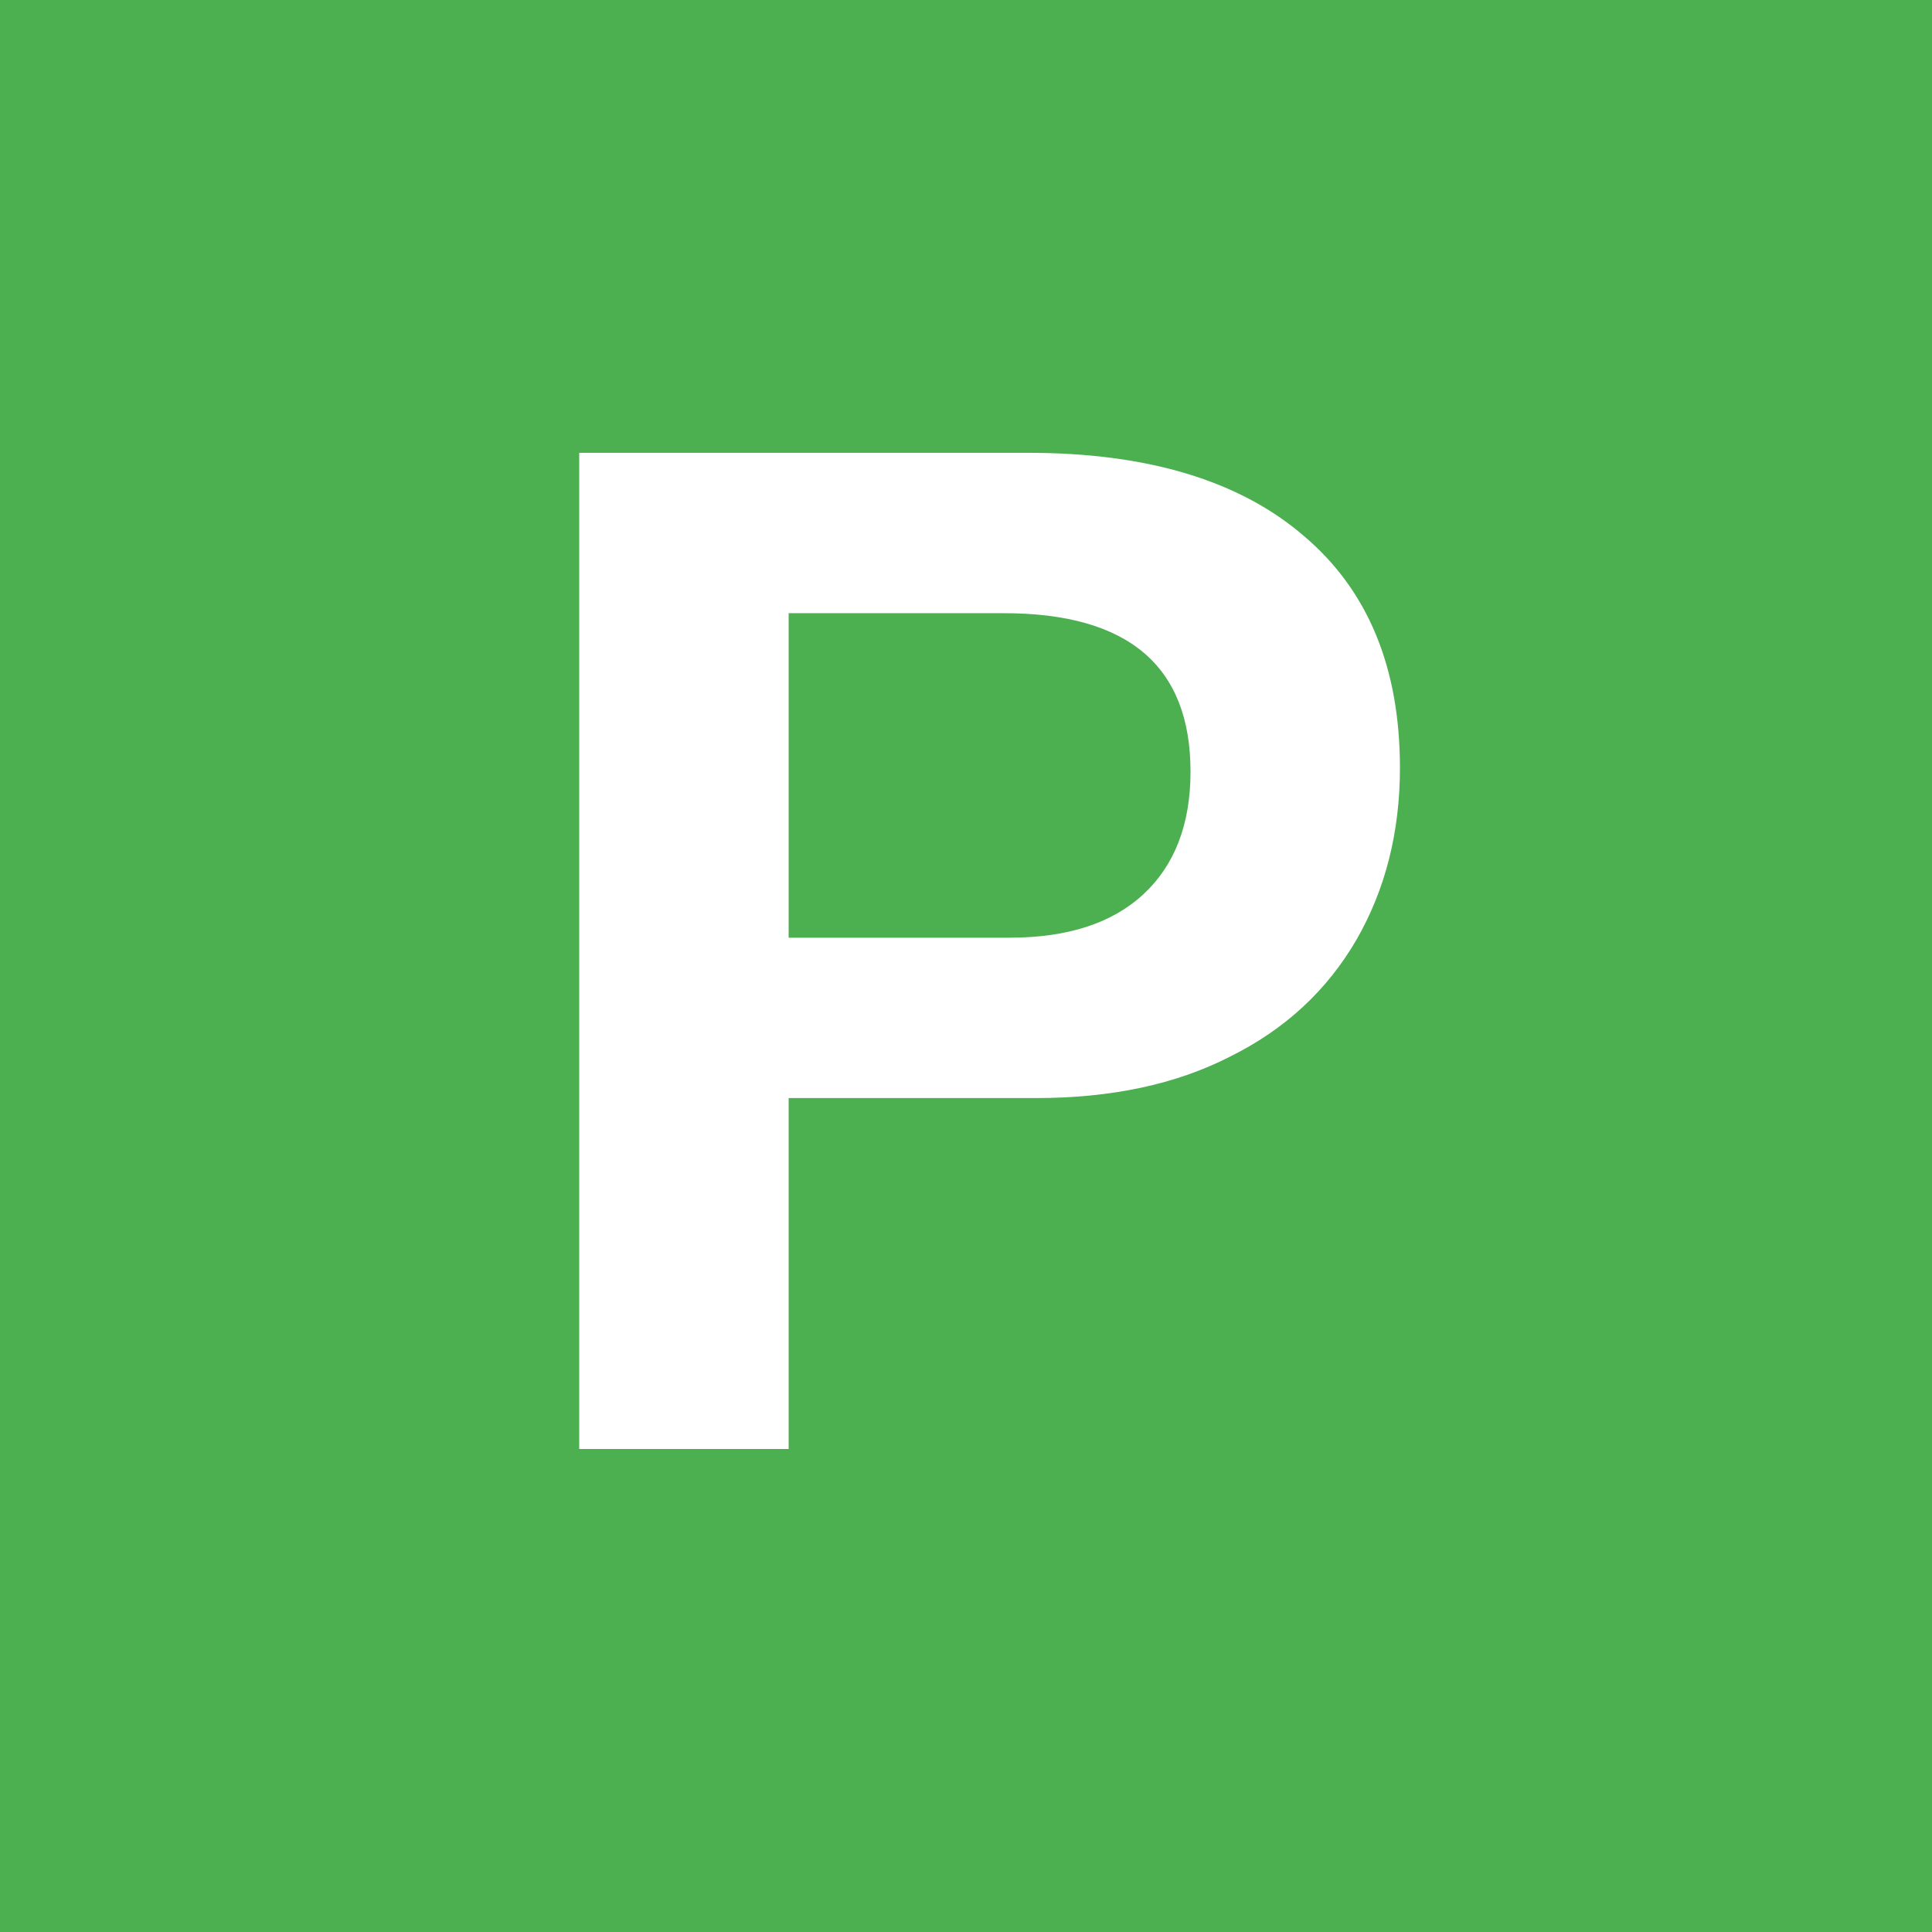
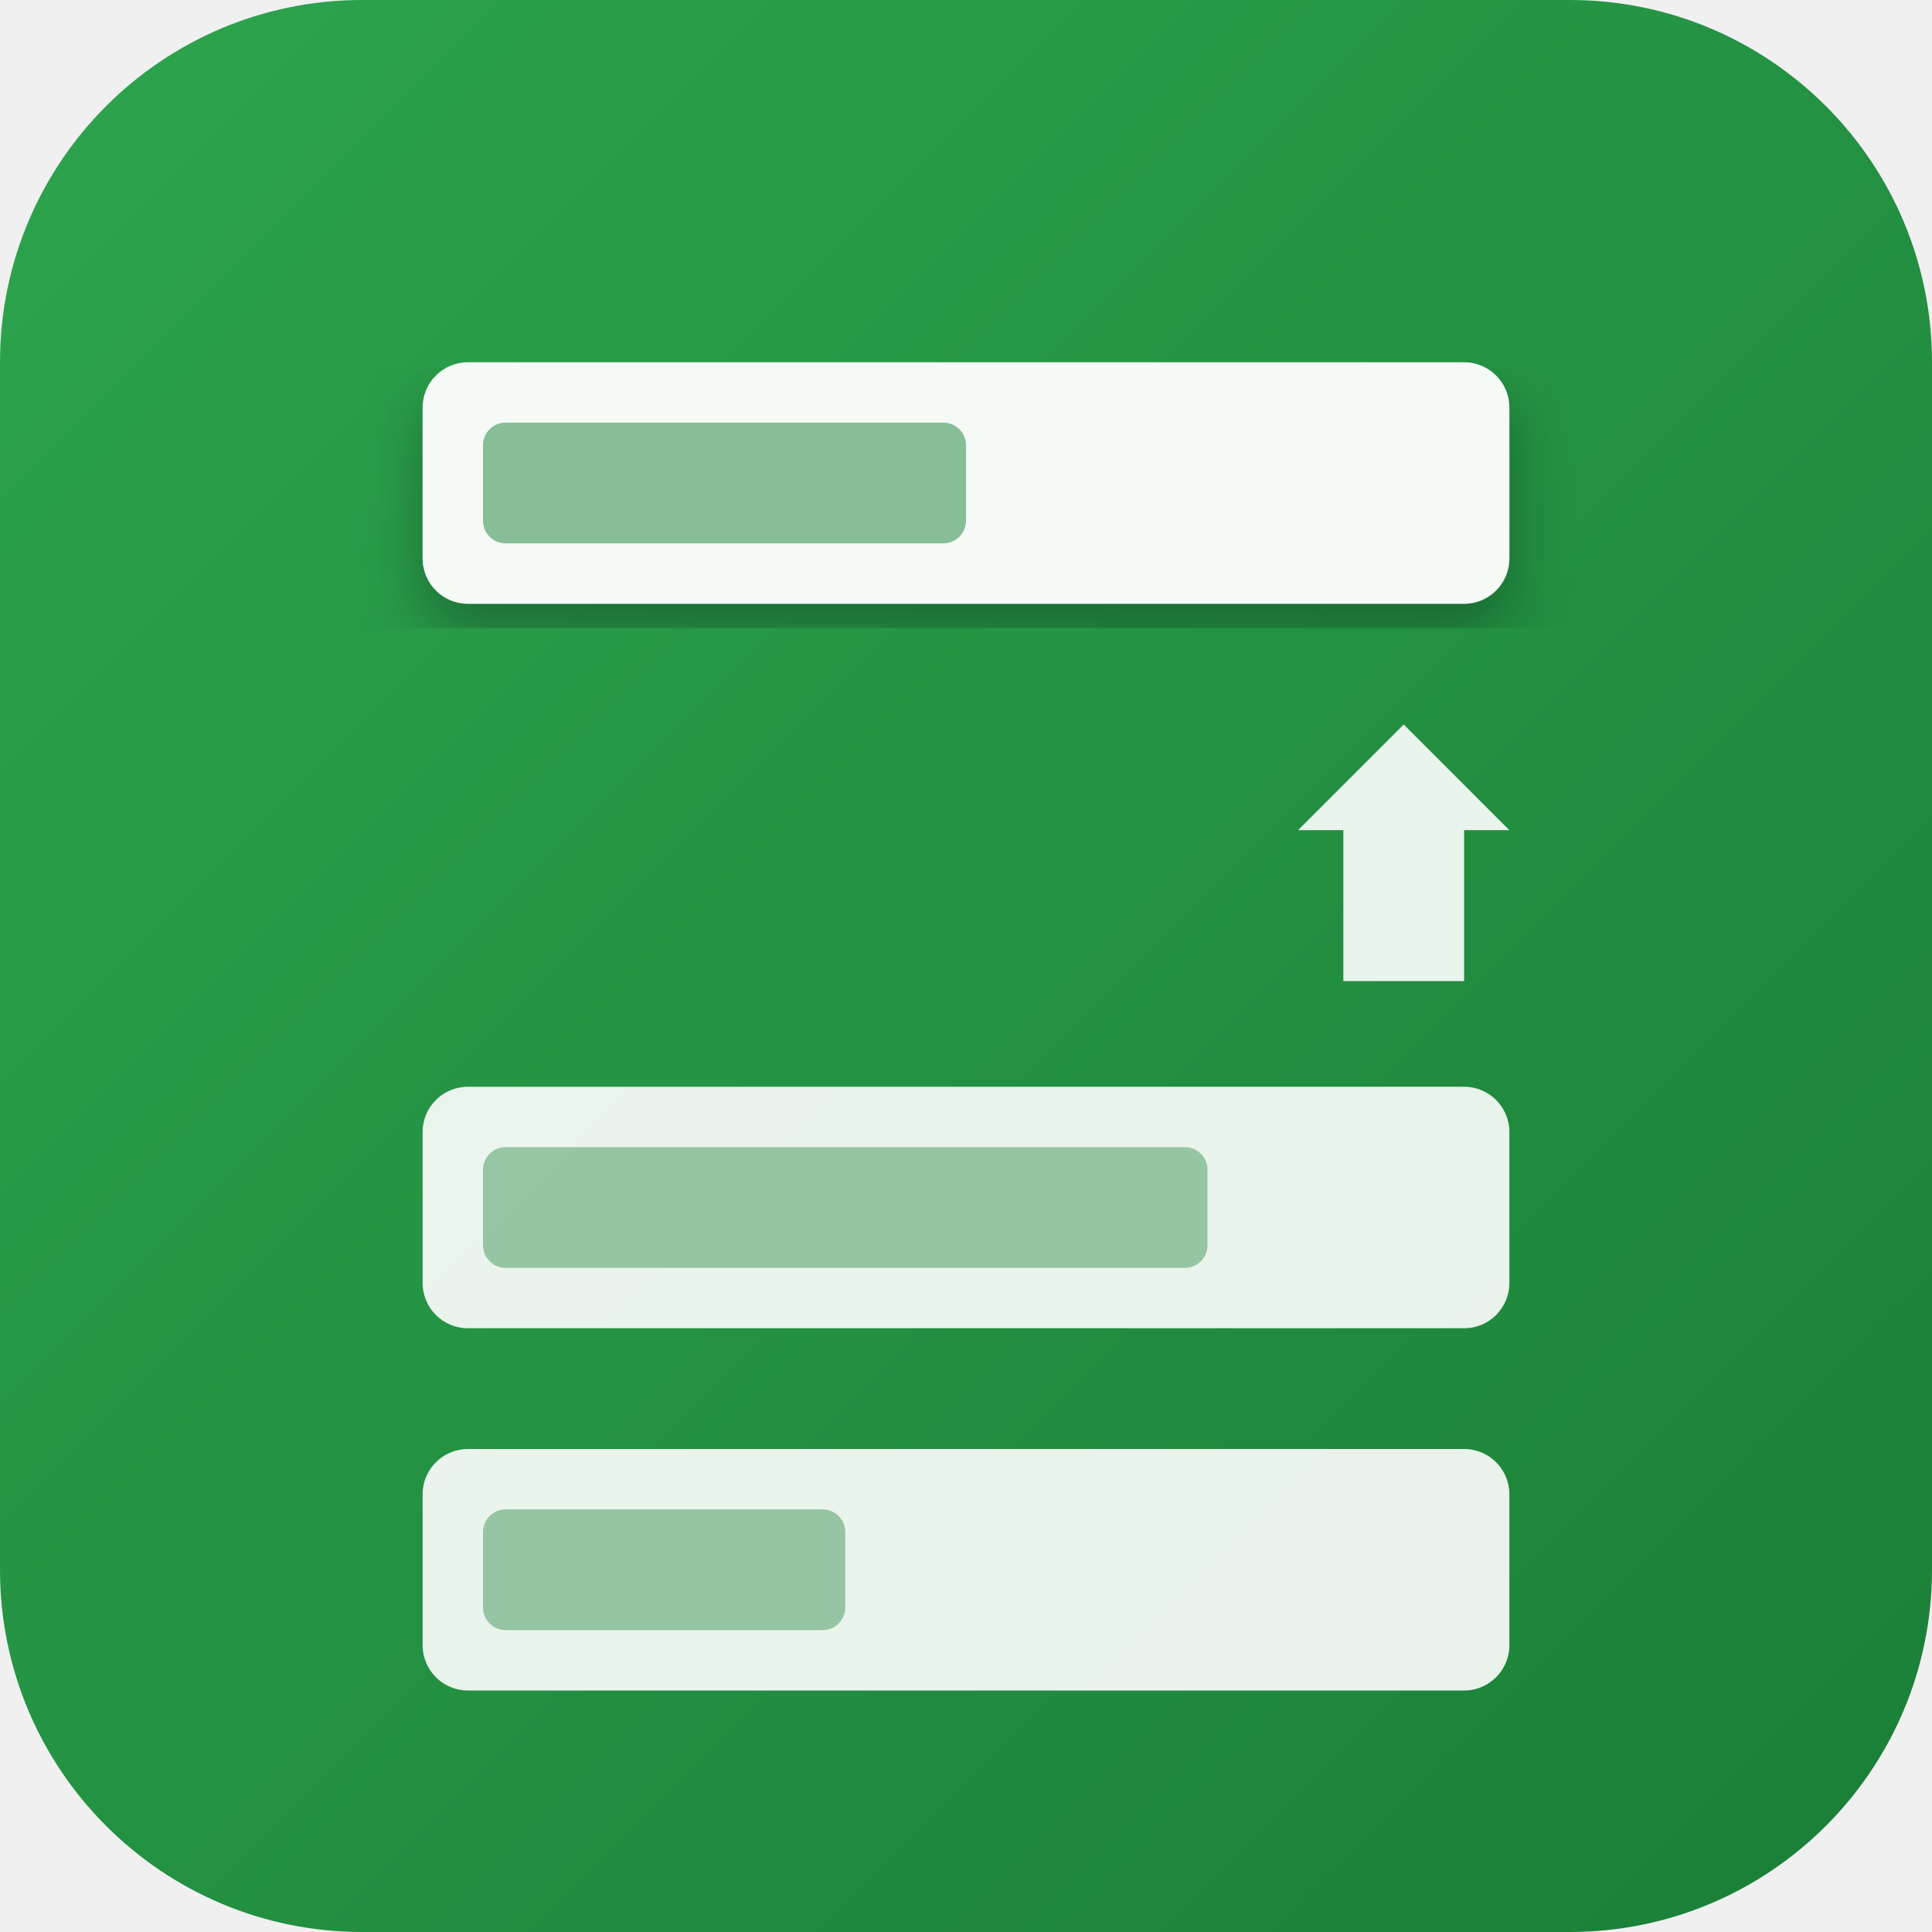
- <svg xmlns="http://www.w3.org/2000/svg" width="16" height="16">
-   <rect width="16" height="16" fill="#4CAF50" />
-   <text x="8" y="12" font-family="Arial" font-size="12" fill="white" text-anchor="middle" font-weight="bold">P</text>
+ <svg xmlns="http://www.w3.org/2000/svg" width="128" height="128" viewBox="0 0 128 128">
+   <defs>
+     <linearGradient id="bgGradient" x1="0%" y1="0%" x2="100%" y2="100%">
+       <stop offset="0%" style="stop-color:#2da44e;stop-opacity:1" />
+       <stop offset="100%" style="stop-color:#1a7f37;stop-opacity:1" />
+     </linearGradient>
+     <filter id="shadow">
+       <feDropShadow dx="0" dy="2" stdDeviation="2" flood-opacity="0.3" />
+     </filter>
+   </defs>
+   <rect width="128" height="128" rx="24" fill="url(#bgGradient)" />
+   <g transform="translate(28, 24)">
+     <rect x="0" y="0" width="72" height="16" rx="3" fill="#ffffff" opacity="0.95" filter="url(#shadow)" />
+     <rect x="4" y="4" width="32" height="8" rx="1.5" fill="#1a7f37" opacity="0.5" />
+     <g transform="translate(58, 24)">
+       <path d="M 7 0 L 0 7 L 3 7 L 3 17 L 11 17 L 11 7 L 14 7 Z" fill="#ffffff" opacity="0.9" />
+     </g>
+     <rect x="0" y="48" width="72" height="16" rx="3" fill="#ffffff" opacity="0.9" />
+     <rect x="4" y="52" width="48" height="8" rx="1.5" fill="#1a7f37" opacity="0.4" />
+     <rect x="0" y="72" width="72" height="16" rx="3" fill="#ffffff" opacity="0.9" />
+     <rect x="4" y="76" width="24" height="8" rx="1.5" fill="#1a7f37" opacity="0.4" />
+   </g>
</svg>
